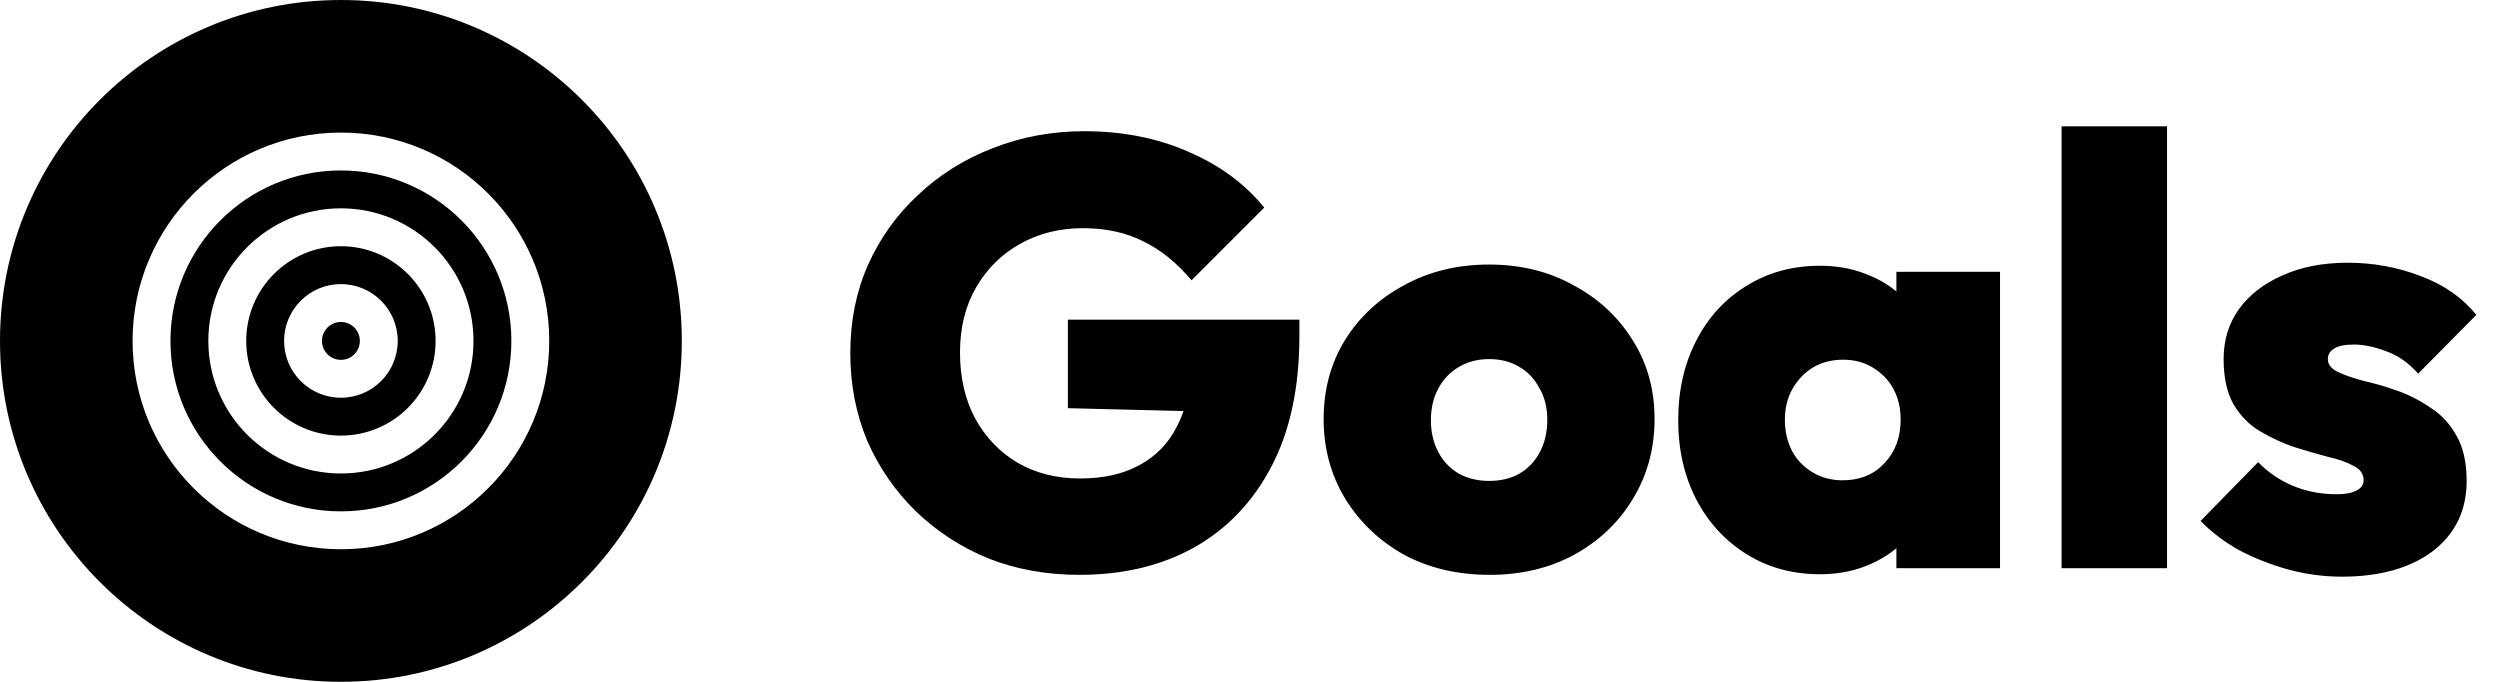
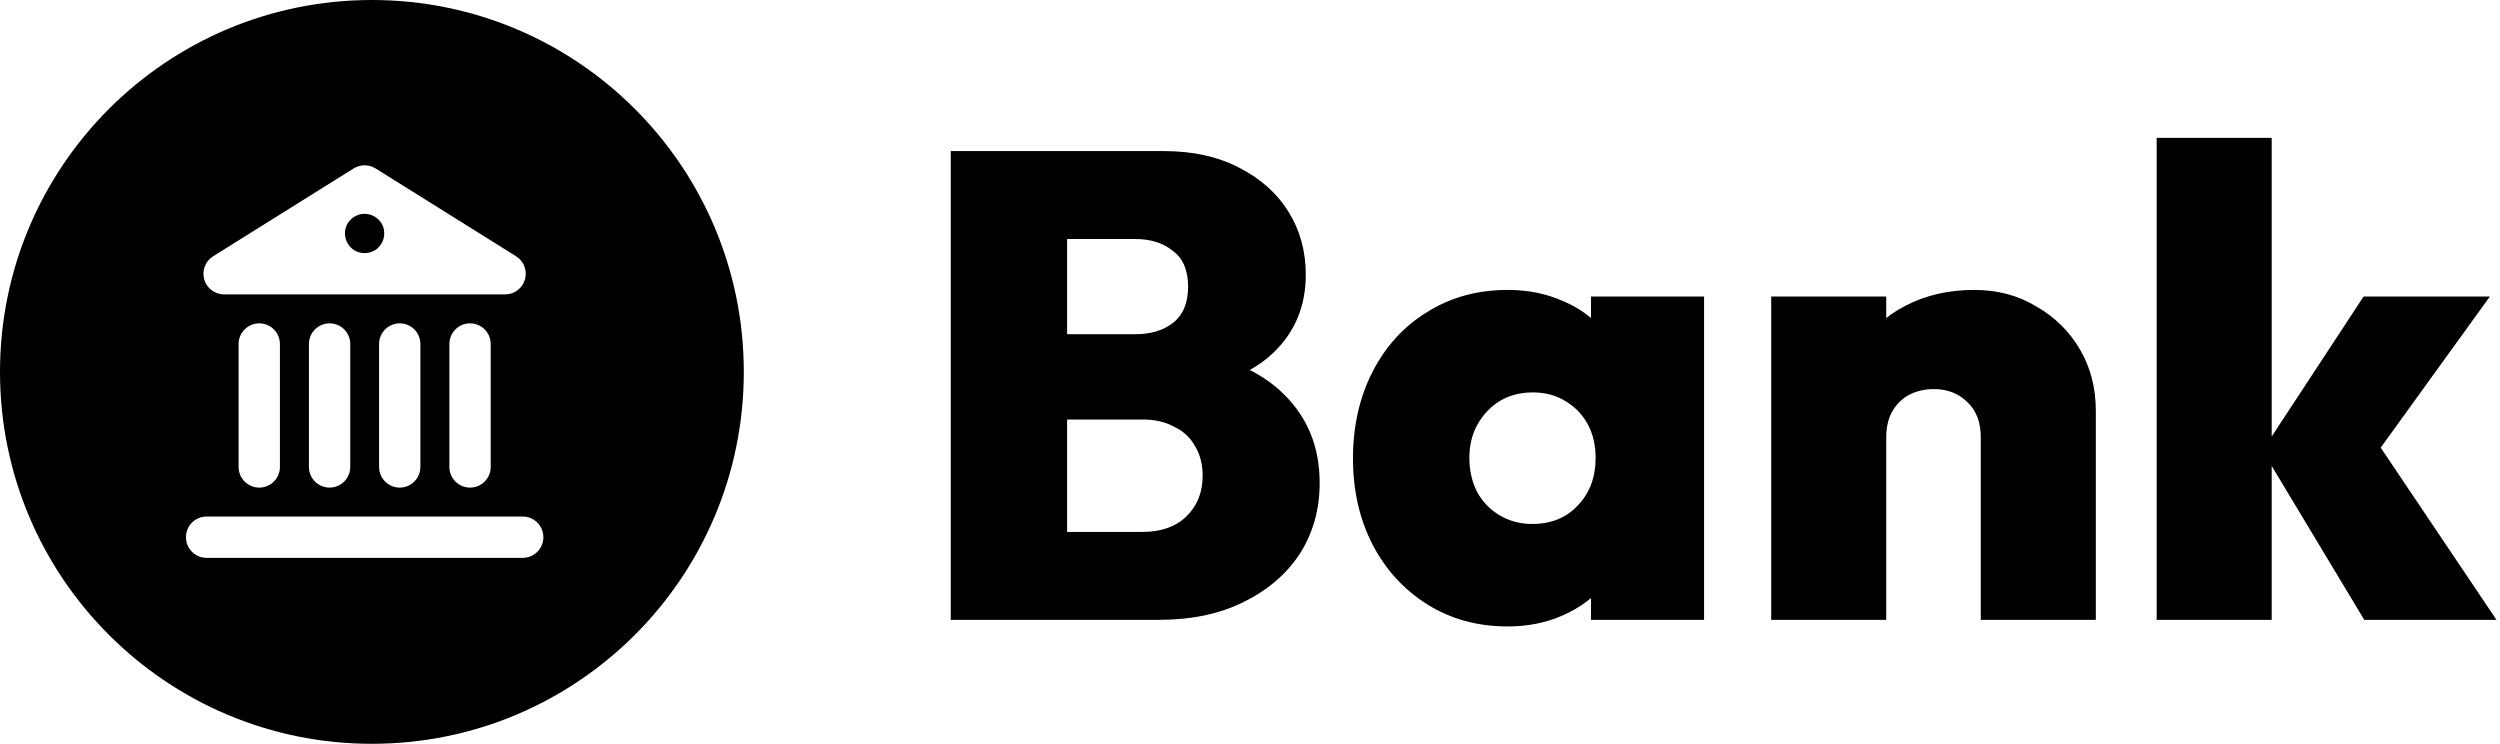
- <svg xmlns="http://www.w3.org/2000/svg" width="132" height="36" viewBox="0 0 132 36" fill="none">
-   <path d="M56.992 30.352C55.264 30.352 53.664 30.064 52.192 29.488C50.741 28.891 49.461 28.059 48.352 26.992C47.264 25.925 46.411 24.688 45.792 23.28C45.195 21.851 44.896 20.304 44.896 18.64C44.896 16.955 45.205 15.408 45.824 14C46.464 12.571 47.349 11.333 48.48 10.288C49.611 9.221 50.923 8.4 52.416 7.824C53.931 7.227 55.541 6.928 57.248 6.928C59.275 6.928 61.109 7.291 62.752 8.016C64.395 8.72 65.728 9.701 66.752 10.96L62.912 14.8C62.144 13.883 61.301 13.2 60.384 12.752C59.467 12.283 58.4 12.048 57.184 12.048C55.947 12.048 54.837 12.325 53.856 12.88C52.896 13.413 52.128 14.171 51.552 15.152C50.976 16.133 50.688 17.285 50.688 18.608C50.688 19.931 50.955 21.093 51.488 22.096C52.043 23.099 52.789 23.877 53.728 24.432C54.688 24.987 55.787 25.264 57.024 25.264C58.261 25.264 59.307 25.029 60.16 24.56C61.035 24.091 61.696 23.408 62.144 22.512C62.613 21.616 62.848 20.549 62.848 19.312L66.72 21.808L56.384 21.552V16.88H68.608V17.744C68.608 20.453 68.117 22.747 67.136 24.624C66.155 26.501 64.789 27.931 63.04 28.912C61.312 29.872 59.296 30.352 56.992 30.352ZM78.656 30.352C76.971 30.352 75.467 30 74.144 29.296C72.843 28.571 71.808 27.589 71.04 26.352C70.272 25.093 69.888 23.685 69.888 22.128C69.888 20.571 70.262 19.184 71.008 17.968C71.776 16.731 72.822 15.76 74.144 15.056C75.467 14.331 76.96 13.968 78.624 13.968C80.288 13.968 81.771 14.331 83.073 15.056C84.395 15.76 85.441 16.731 86.209 17.968C86.977 19.184 87.361 20.571 87.361 22.128C87.361 23.685 86.977 25.093 86.209 26.352C85.462 27.589 84.427 28.571 83.105 29.296C81.803 30 80.32 30.352 78.656 30.352ZM78.624 25.392C79.243 25.392 79.776 25.264 80.225 25.008C80.694 24.731 81.056 24.347 81.312 23.856C81.569 23.365 81.697 22.8 81.697 22.16C81.697 21.52 81.558 20.965 81.281 20.496C81.025 20.005 80.672 19.632 80.225 19.376C79.776 19.099 79.243 18.96 78.624 18.96C78.027 18.96 77.494 19.099 77.025 19.376C76.555 19.653 76.192 20.037 75.936 20.528C75.68 20.997 75.552 21.552 75.552 22.192C75.552 22.811 75.68 23.365 75.936 23.856C76.192 24.347 76.555 24.731 77.025 25.008C77.494 25.264 78.027 25.392 78.624 25.392ZM96.097 30.32C94.647 30.32 93.356 29.968 92.225 29.264C91.095 28.56 90.21 27.6 89.57 26.384C88.93 25.147 88.609 23.749 88.609 22.192C88.609 20.613 88.93 19.205 89.57 17.968C90.21 16.731 91.095 15.771 92.225 15.088C93.356 14.384 94.647 14.032 96.097 14.032C97.079 14.032 97.975 14.213 98.785 14.576C99.596 14.917 100.258 15.408 100.77 16.048C101.303 16.688 101.623 17.413 101.73 18.224V26.096C101.623 26.928 101.303 27.664 100.77 28.304C100.258 28.923 99.596 29.413 98.785 29.776C97.975 30.139 97.079 30.32 96.097 30.32ZM97.281 25.36C98.199 25.36 98.935 25.061 99.49 24.464C100.066 23.867 100.354 23.099 100.354 22.16C100.354 21.541 100.226 20.997 99.969 20.528C99.713 20.059 99.351 19.685 98.882 19.408C98.433 19.131 97.911 18.992 97.314 18.992C96.716 18.992 96.183 19.131 95.713 19.408C95.266 19.685 94.903 20.069 94.626 20.56C94.37 21.029 94.242 21.563 94.242 22.16C94.242 22.779 94.37 23.333 94.626 23.824C94.882 24.293 95.244 24.667 95.713 24.944C96.183 25.221 96.706 25.36 97.281 25.36ZM100.13 30V25.808L100.93 21.968L100.13 18.192V14.352H105.602V30H100.13ZM108.851 30V6.672H114.419V30H108.851ZM123.647 30.448C122.687 30.448 121.737 30.32 120.799 30.064C119.881 29.808 119.017 29.467 118.207 29.04C117.417 28.592 116.745 28.08 116.191 27.504L119.231 24.4C119.743 24.933 120.351 25.349 121.055 25.648C121.78 25.947 122.548 26.096 123.359 26.096C123.828 26.096 124.18 26.032 124.415 25.904C124.671 25.776 124.799 25.595 124.799 25.36C124.799 25.019 124.617 24.763 124.255 24.592C123.913 24.4 123.455 24.24 122.879 24.112C122.324 23.963 121.737 23.792 121.119 23.6C120.5 23.387 119.903 23.109 119.327 22.768C118.751 22.427 118.281 21.947 117.919 21.328C117.577 20.709 117.407 19.92 117.407 18.96C117.407 17.957 117.673 17.083 118.207 16.336C118.761 15.568 119.529 14.971 120.511 14.544C121.492 14.096 122.644 13.872 123.967 13.872C125.311 13.872 126.591 14.107 127.807 14.576C129.023 15.024 130.004 15.707 130.751 16.624L127.679 19.728C127.167 19.152 126.601 18.757 125.983 18.544C125.364 18.309 124.799 18.192 124.286 18.192C123.796 18.192 123.444 18.267 123.231 18.416C123.017 18.544 122.911 18.725 122.911 18.96C122.911 19.237 123.081 19.461 123.423 19.632C123.785 19.803 124.244 19.963 124.799 20.112C125.375 20.24 125.961 20.411 126.559 20.624C127.177 20.837 127.764 21.136 128.319 21.52C128.895 21.883 129.353 22.373 129.695 22.992C130.057 23.611 130.239 24.411 130.239 25.392C130.239 26.949 129.641 28.187 128.447 29.104C127.252 30 125.652 30.448 123.647 30.448Z" fill="black" />
-   <path fill-rule="evenodd" clip-rule="evenodd" d="M36 18C36 8.059 27.941 0 18 0V0C8.059 0 0 8.059 0 18V18C0 27.941 8.059 36 18 36V36C27.941 36 36 27.941 36 18V18ZM9 18C9 13.029 13.029 9 18 9C22.971 9 27 13.029 27 18C27 22.971 22.971 27 18 27C13.029 27 9 22.971 9 18ZM18 7C11.925 7 7 11.925 7 18C7 24.075 11.925 29 18 29C24.075 29 29 24.075 29 18C29 11.925 24.075 7 18 7ZM18 13C15.239 13 13 15.239 13 18C13 20.761 15.239 23 18 23C20.761 23 23 20.761 23 18C23 15.239 20.761 13 18 13ZM11 18C11 14.134 14.134 11 18 11C21.866 11 25 14.134 25 18C25 21.866 21.866 25 18 25C14.134 25 11 21.866 11 18ZM17 18C17 17.448 17.448 17 18 17C18.552 17 19 17.448 19 18C19 18.552 18.552 19 18 19C17.448 19 17 18.552 17 18ZM18 15C16.343 15 15 16.343 15 18C15 19.657 16.343 21 18 21C19.657 21 21 19.657 21 18C21 16.343 19.657 15 18 15Z" fill="black" />
+ <svg xmlns="http://www.w3.org/2000/svg" width="121" height="36" viewBox="0 0 121 36" fill="none">
+   <path d="M50.56 30V25.744H55.296C56.192 25.744 56.896 25.499 57.408 25.008C57.941 24.496 58.208 23.835 58.208 23.024C58.208 22.491 58.091 22.021 57.856 21.616C57.621 21.189 57.28 20.869 56.832 20.656C56.405 20.421 55.893 20.304 55.296 20.304H50.56V16.176H54.944C55.691 16.176 56.299 15.995 56.768 15.632C57.259 15.248 57.504 14.661 57.504 13.872C57.504 13.083 57.259 12.507 56.768 12.144C56.299 11.76 55.691 11.568 54.944 11.568H50.56V7.312H56.32C57.728 7.312 58.944 7.579 59.968 8.112C61.013 8.645 61.813 9.36 62.368 10.256C62.923 11.152 63.2 12.165 63.2 13.296C63.2 14.811 62.677 16.069 61.632 17.072C60.608 18.053 59.115 18.661 57.152 18.896V16.976C59.328 17.232 60.992 17.936 62.144 19.088C63.296 20.219 63.872 21.648 63.872 23.376C63.872 24.656 63.552 25.797 62.912 26.8C62.272 27.781 61.365 28.56 60.192 29.136C59.04 29.712 57.675 30 56.096 30H50.56ZM46.016 30V7.312H51.648V30H46.016ZM72.972 30.32C71.522 30.32 70.231 29.968 69.1 29.264C67.97 28.56 67.085 27.6 66.445 26.384C65.805 25.147 65.484 23.749 65.484 22.192C65.484 20.613 65.805 19.205 66.445 17.968C67.085 16.731 67.97 15.771 69.1 15.088C70.231 14.384 71.522 14.032 72.972 14.032C73.954 14.032 74.85 14.213 75.66 14.576C76.471 14.917 77.132 15.408 77.644 16.048C78.178 16.688 78.498 17.413 78.605 18.224V26.096C78.498 26.928 78.178 27.664 77.644 28.304C77.132 28.923 76.471 29.413 75.66 29.776C74.85 30.139 73.954 30.32 72.972 30.32ZM74.156 25.36C75.074 25.36 75.81 25.061 76.365 24.464C76.941 23.867 77.228 23.099 77.228 22.16C77.228 21.541 77.1 20.997 76.844 20.528C76.588 20.059 76.226 19.685 75.757 19.408C75.308 19.131 74.786 18.992 74.189 18.992C73.591 18.992 73.058 19.131 72.588 19.408C72.141 19.685 71.778 20.069 71.501 20.56C71.245 21.029 71.117 21.563 71.117 22.16C71.117 22.779 71.245 23.333 71.501 23.824C71.757 24.293 72.119 24.667 72.588 24.944C73.058 25.221 73.581 25.36 74.156 25.36ZM77.004 30V25.808L77.805 21.968L77.004 18.192V14.352H82.477V30H77.004ZM95.87 30V21.168C95.87 20.443 95.656 19.877 95.23 19.472C94.803 19.045 94.259 18.832 93.598 18.832C93.15 18.832 92.744 18.928 92.382 19.12C92.04 19.312 91.774 19.579 91.582 19.92C91.39 20.261 91.294 20.677 91.294 21.168L89.118 20.144C89.118 18.885 89.395 17.808 89.95 16.912C90.504 15.995 91.262 15.291 92.222 14.8C93.203 14.288 94.312 14.032 95.55 14.032C96.68 14.032 97.683 14.299 98.558 14.832C99.454 15.344 100.158 16.037 100.67 16.912C101.182 17.787 101.438 18.779 101.438 19.888V30H95.87ZM85.726 30V14.352H91.294V30H85.726ZM114.43 30L109.502 21.808L114.398 14.352H120.51L114.43 22.768L114.59 20.72L120.83 30H114.43ZM104.382 30V6.672H109.95V30H104.382Z" fill="black" />
+   <path fill-rule="evenodd" clip-rule="evenodd" d="M0 18C0 8.059 8.059 0 18 0V0C27.941 0 36 8.059 36 18V18C36 27.941 27.941 36 18 36V36C8.059 36 0 27.941 0 18V18ZM9 26C9 25.448 9.448 25 10 25H25.3C25.852 25 26.3 25.448 26.3 26C26.3 26.552 25.852 27 25.3 27H10C9.448 27 9 26.552 9 26ZM13.548 16.65C13.548 16.098 13.101 15.65 12.548 15.65C11.996 15.65 11.548 16.098 11.548 16.65V22.6C11.548 23.152 11.996 23.6 12.548 23.6C13.101 23.6 13.548 23.152 13.548 22.6V16.65ZM15.952 15.65C16.504 15.65 16.952 16.098 16.952 16.65V22.6C16.952 23.152 16.504 23.6 15.952 23.6C15.399 23.6 14.952 23.152 14.952 22.6V16.65C14.952 16.098 15.399 15.65 15.952 15.65ZM20.347 16.65C20.347 16.098 19.899 15.65 19.347 15.65C18.794 15.65 18.347 16.098 18.347 16.65V22.6C18.347 23.152 18.794 23.6 19.347 23.6C19.899 23.6 20.347 23.152 20.347 22.6V16.65ZM22.75 15.65C23.302 15.65 23.75 16.098 23.75 16.65V22.6C23.75 23.152 23.302 23.6 22.75 23.6C22.198 23.6 21.75 23.152 21.75 22.6V16.65C21.75 16.098 22.198 15.65 22.75 15.65ZM18.177 8.152C17.852 7.949 17.441 7.949 17.117 8.152L10.317 12.402C9.938 12.638 9.762 13.097 9.885 13.526C10.008 13.954 10.401 14.25 10.847 14.25H24.447C24.893 14.25 25.285 13.954 25.408 13.526C25.531 13.097 25.355 12.638 24.977 12.402L18.177 8.152ZM18.15 10.494C18.96 11 18.601 12.25 17.647 12.25V12.25C16.692 12.25 16.334 11 17.143 10.494V10.494C17.451 10.301 17.842 10.301 18.15 10.494V10.494Z" fill="black" />
</svg>
